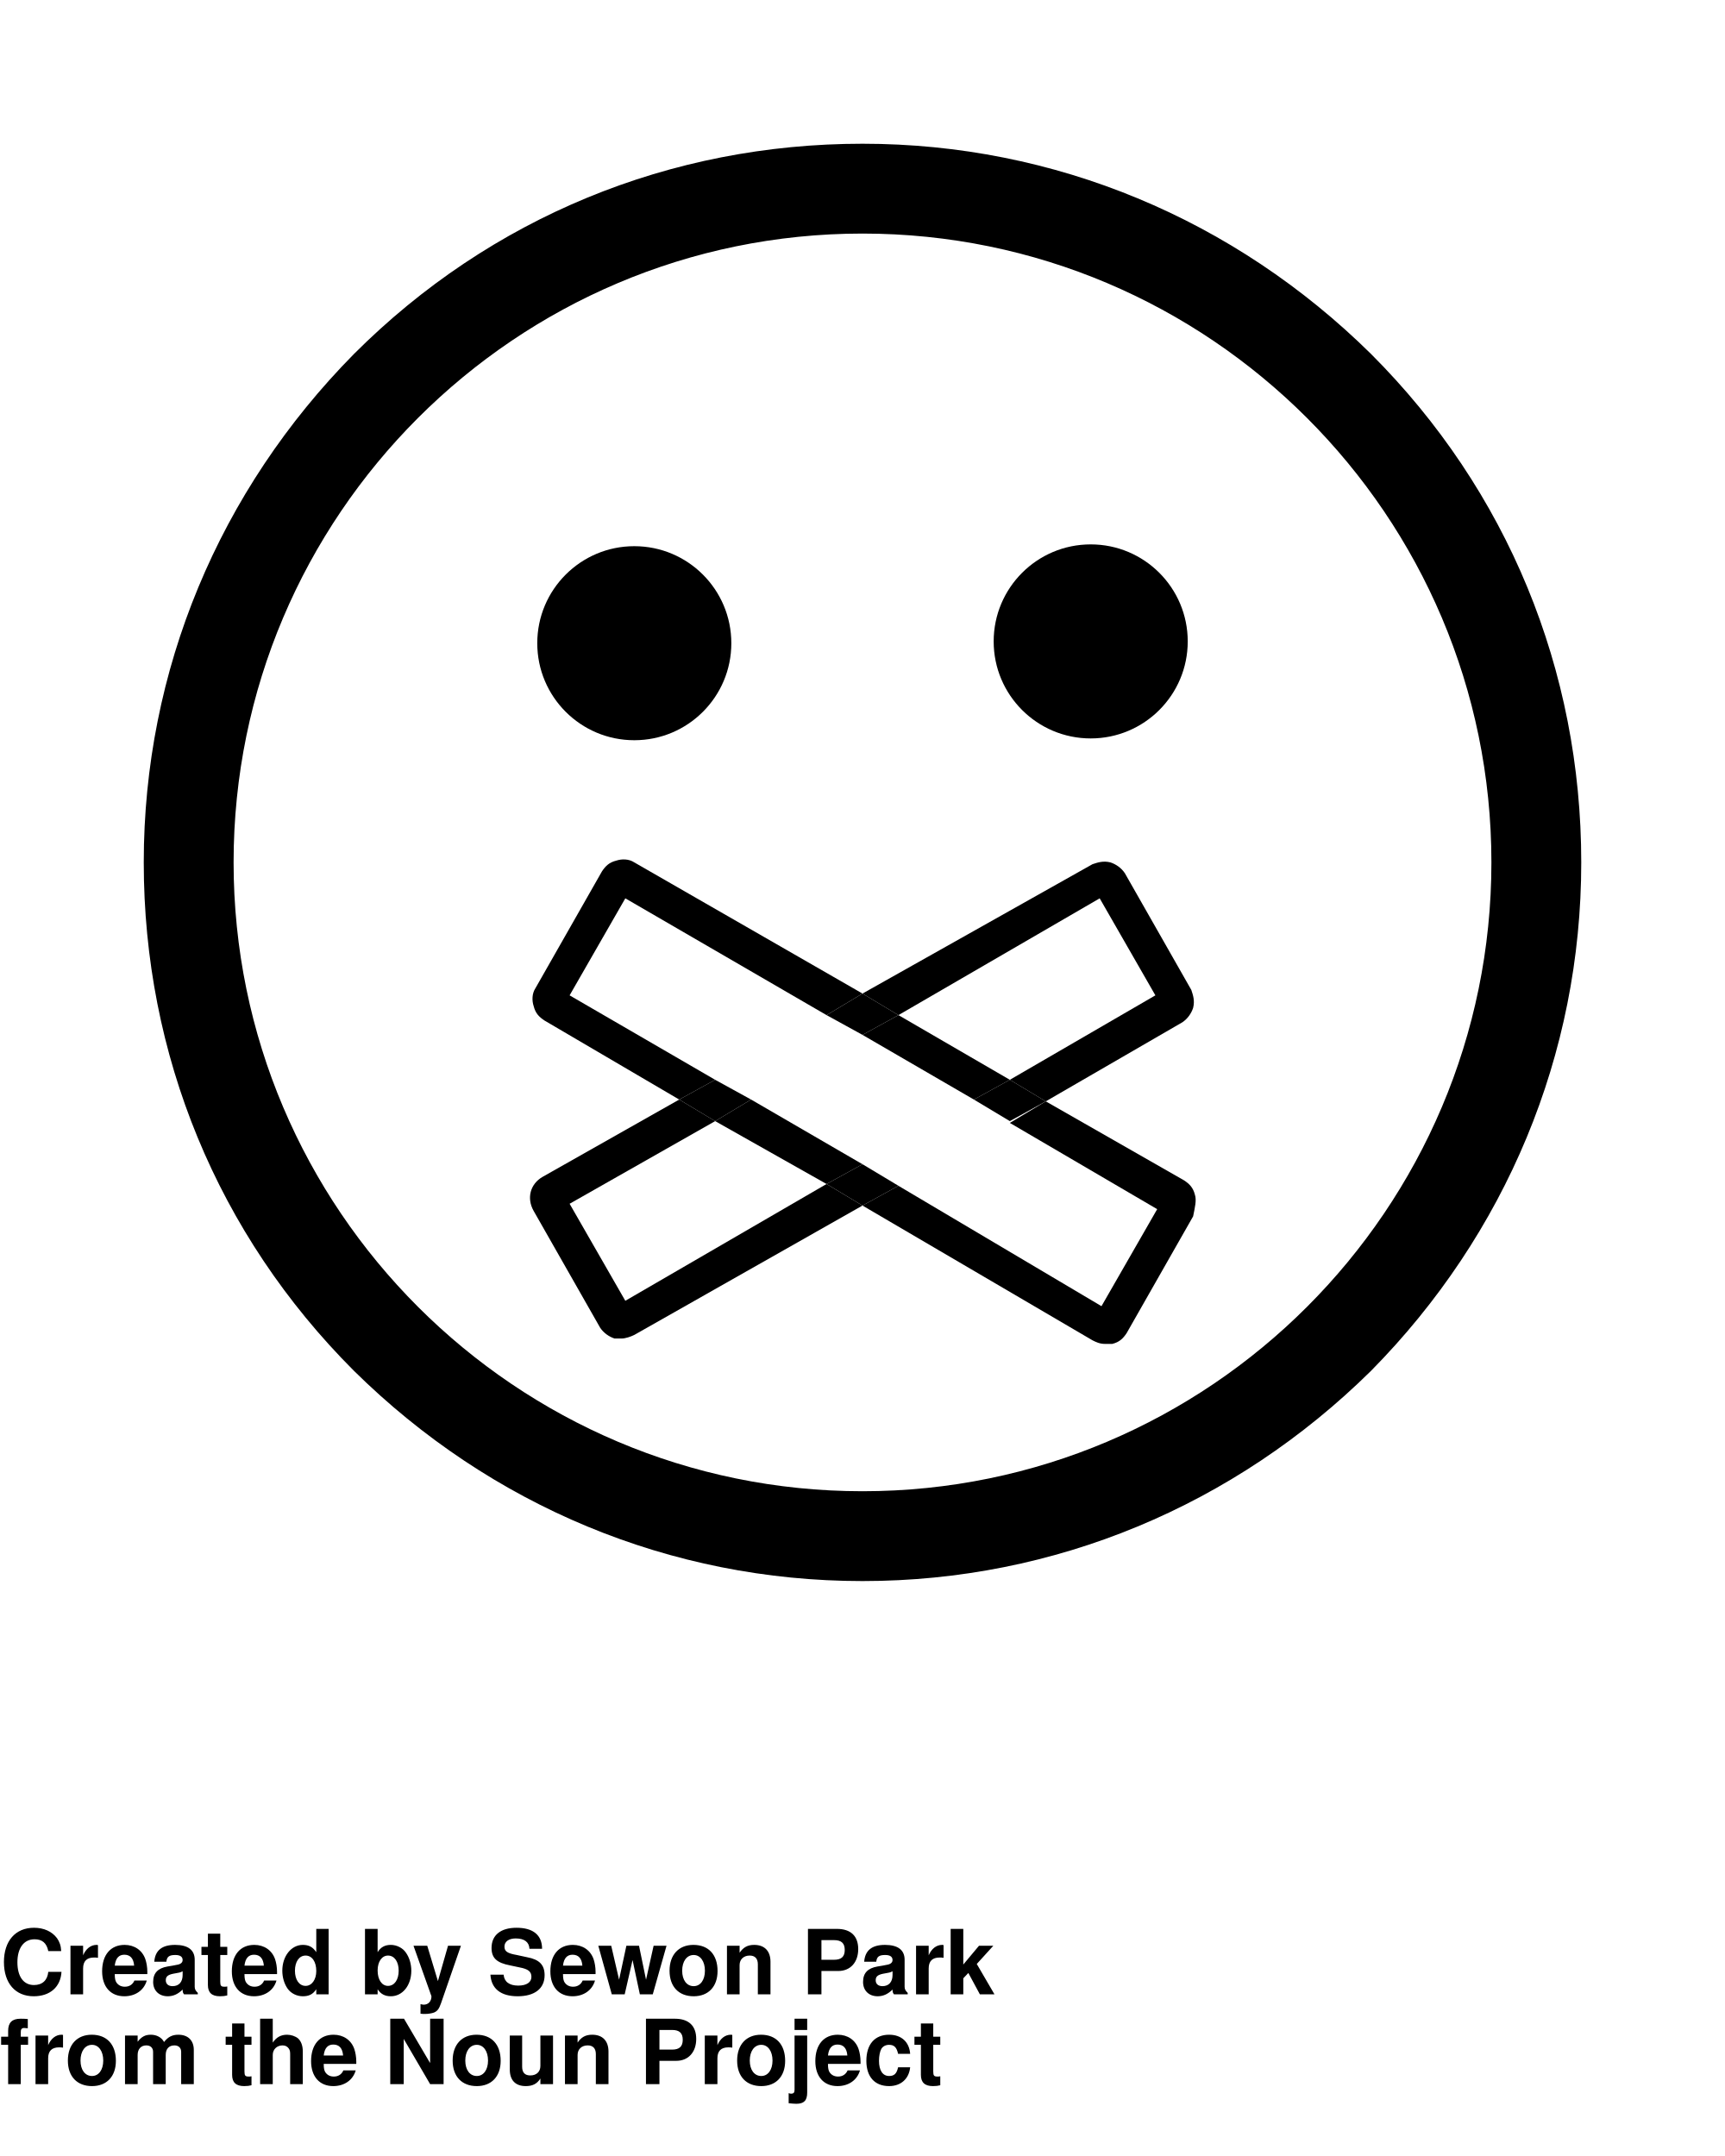
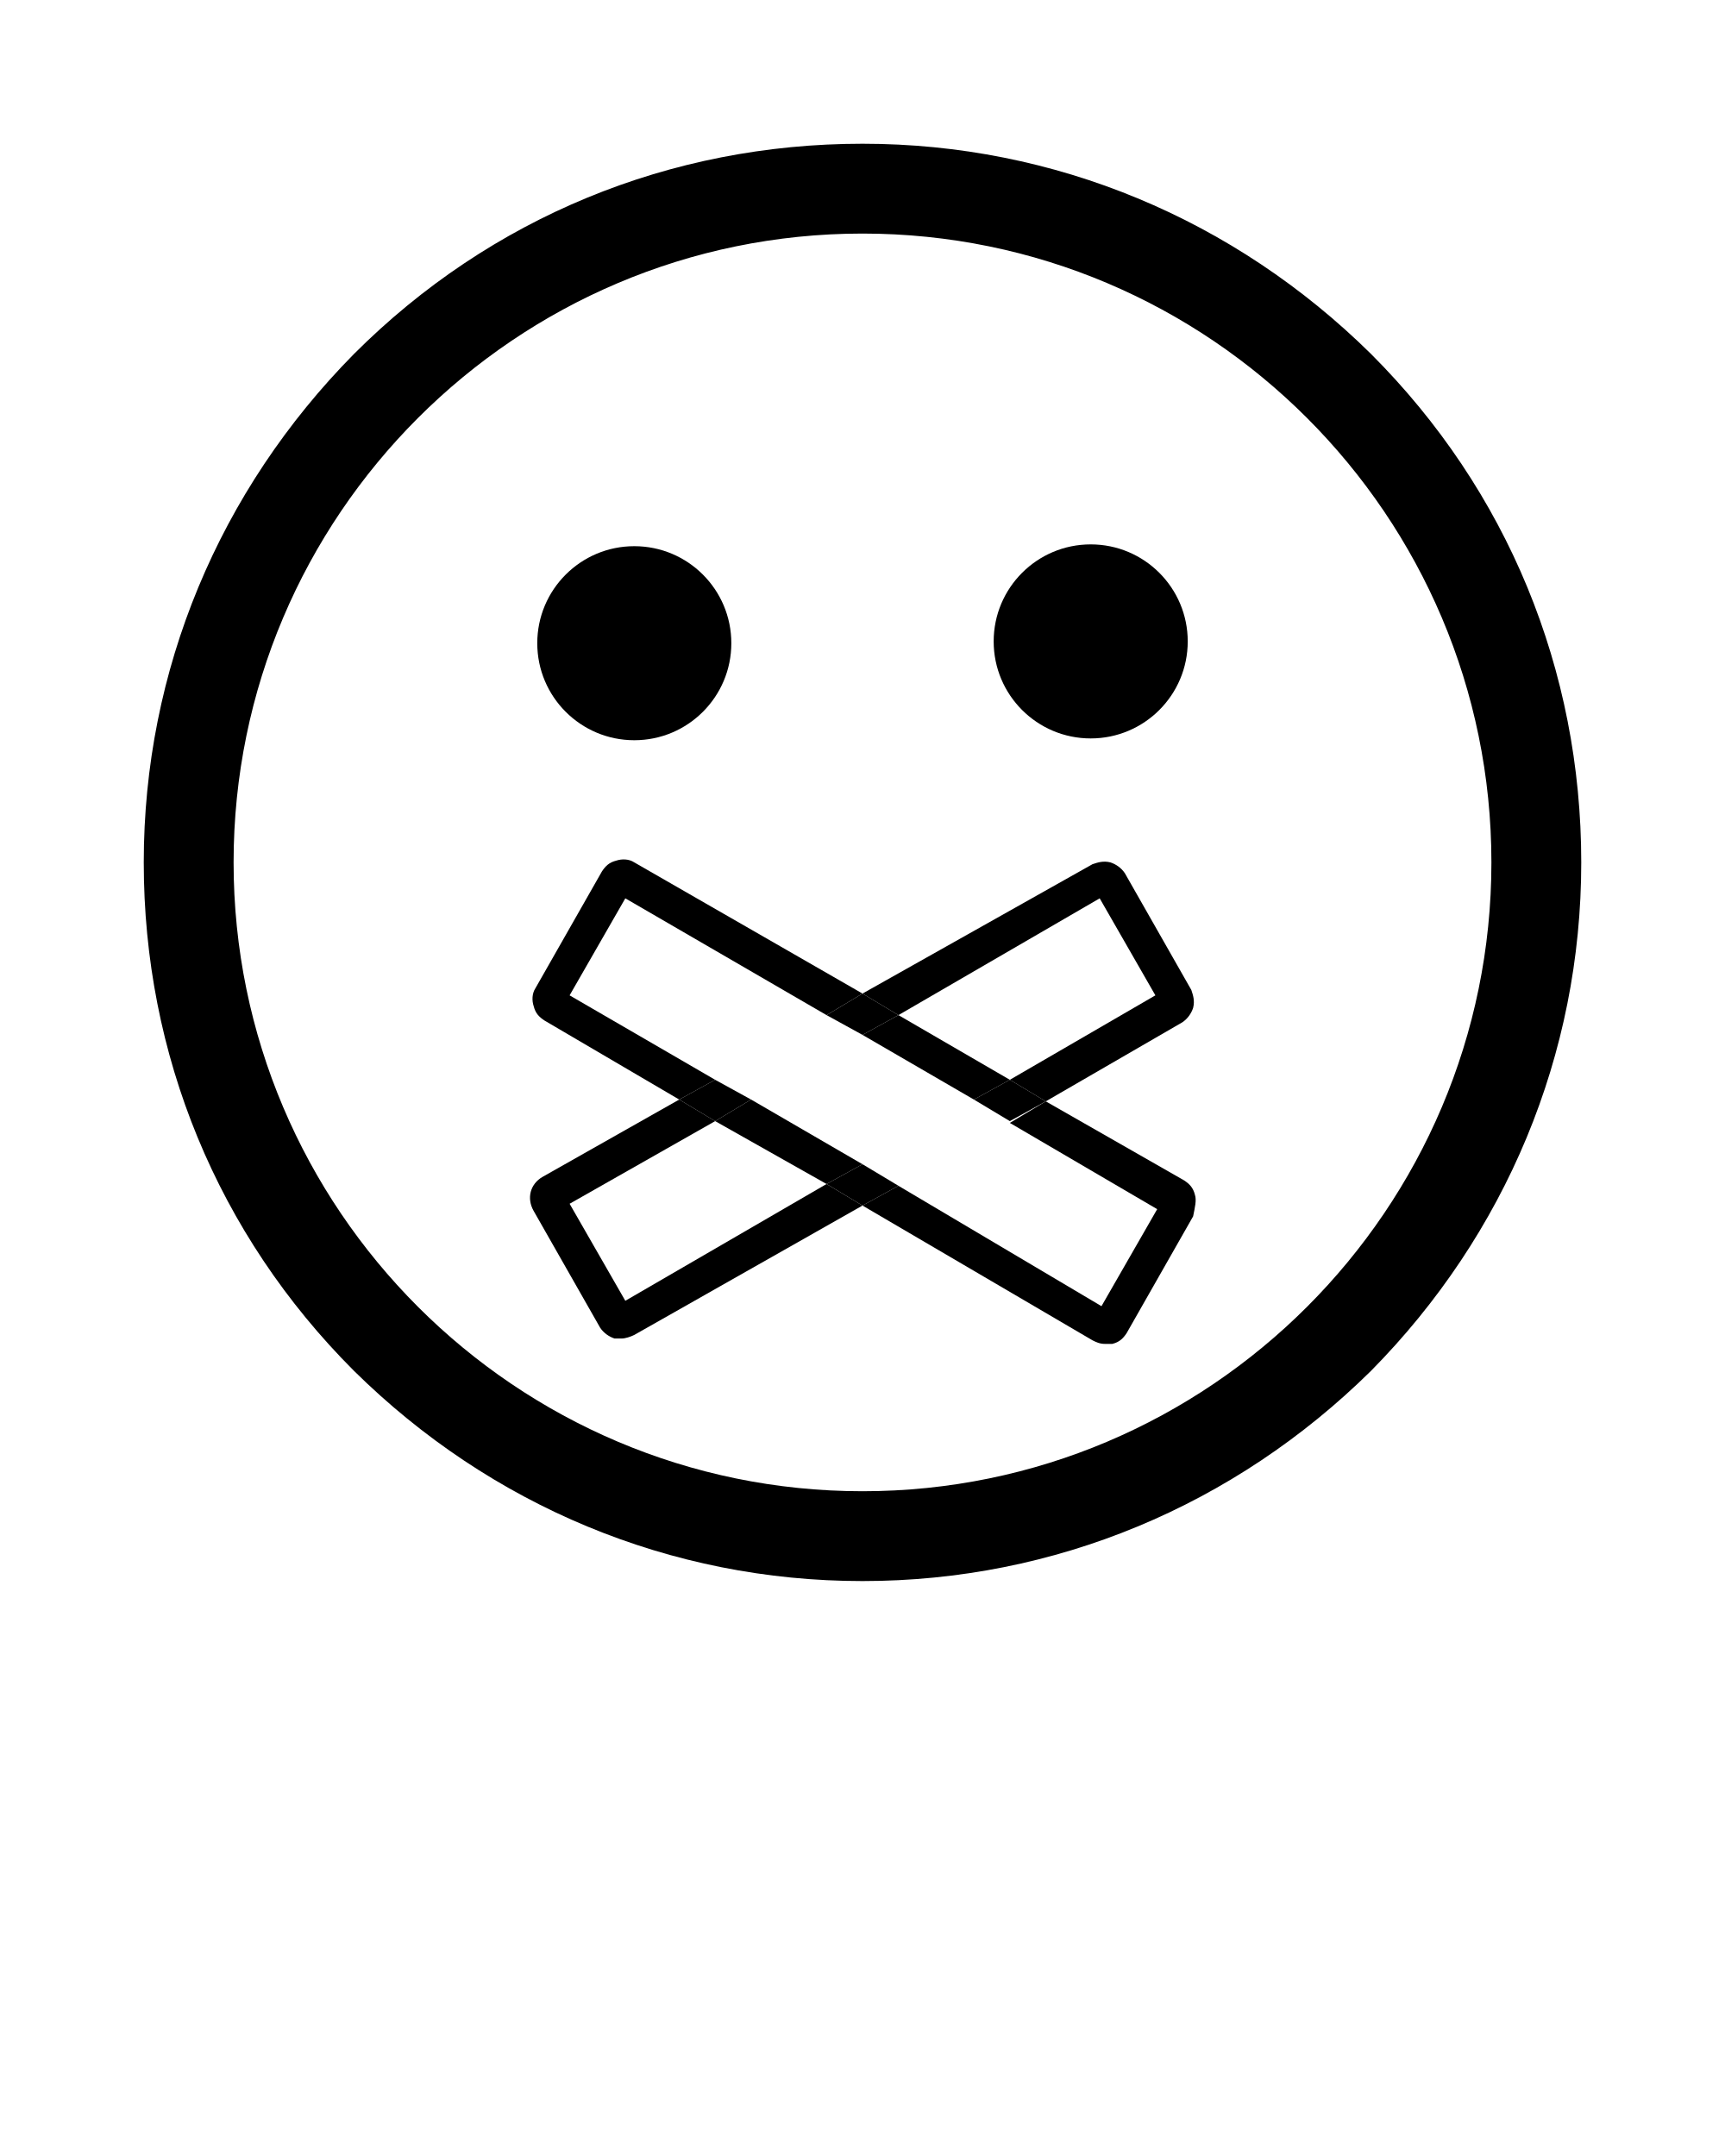
<svg xmlns="http://www.w3.org/2000/svg" version="1.1" x="0px" y="0px" viewBox="0 0 96 120" style="enable-background:new 0 0 96 96;" xml:space="preserve">
  <path d="M48,88c-10.7,0-20.7-4.2-28.3-11.7C12.1,68.7,8,58.7,8,48s4.2-20.7,11.7-28.3C27.3,12.1,37.3,8,48,8s20.7,4.2,28.3,11.7  C83.9,27.3,88,37.3,88,48s-4.2,20.7-11.7,28.3C68.7,83.8,58.7,88,48,88z M48,13c-19.3,0-35,15.7-35,35s15.7,35,35,35s35-15.7,35-35  S67.3,13,48,13z" />
  <circle cx="35.3" cy="35.8" r="5.4" />
  <circle cx="60.7" cy="35.7" r="5.4" />
  <path d="M34.8,72.4L31.7,67l8.1-4.6l-2-1.2l-7.6,4.3c-0.7,0.4-0.9,1.2-0.5,1.9l3.7,6.5c0.2,0.3,0.5,0.5,0.8,0.6c0.1,0,0.2,0,0.4,0  s0.5-0.1,0.7-0.2L48,67.1l-2-1.2L34.8,72.4z" />
  <path d="M61.2,50l3.1,5.4l-8.1,4.7l2,1.2l7.6-4.4c0.3-0.2,0.5-0.5,0.6-0.8c0.1-0.4,0-0.7-0.1-1l-3.7-6.5c-0.2-0.3-0.5-0.5-0.8-0.6  c-0.4-0.1-0.7,0-1,0.1L48,55.3l2,1.2L61.2,50z M61.7,49.7L61.7,49.7L61.7,49.7z" />
  <polygon points="39.8,62.4 46,65.9 48,64.8 41.8,61.2 " />
  <path d="M66.5,66.5c-0.1-0.4-0.3-0.6-0.6-0.8l-7.7-4.4l-2,1.2l8.2,4.8l-3.1,5.4L50,66l-2,1.1l12.8,7.5c0.2,0.1,0.4,0.2,0.7,0.2  c0.1,0,0.2,0,0.4,0c0.4-0.1,0.6-0.3,0.8-0.6l3.7-6.5C66.5,67.2,66.6,66.8,66.5,66.5z M64.6,66.5L64.6,66.5L64.6,66.5z" />
  <path d="M31.7,55.4l3.1-5.4L46,56.5l2-1.2L35.3,48c-0.3-0.2-0.7-0.2-1-0.1c-0.4,0.1-0.6,0.3-0.8,0.6L29.8,55c-0.2,0.3-0.2,0.7-0.1,1  c0.1,0.4,0.3,0.6,0.6,0.8l7.5,4.4l2-1.1L31.7,55.4z M31.4,56L31.4,56L31.4,56z" />
  <polygon points="56.2,60.1 50,56.5 48,57.6 54.2,61.2 " />
  <polygon points="48,57.6 50,56.5 48,55.3 46,56.5 " />
  <polygon points="48,64.8 46,65.9 48,67.1 50,66 " />
  <polygon points="41.8,61.2 39.8,60.1 37.8,61.2 39.8,62.4 " />
  <polygon points="54.2,61.2 56.2,62.4 58.2,61.3 56.2,60.1 " />
-   <text x="0" y="111" fill="#000000" font-size="5px" font-weight="bold" font-family="'Helvetica Neue', Helvetica, Arial-Unicode, Arial, Sans-serif">Created by Sewon Park</text>
-   <text x="0" y="116" fill="#000000" font-size="5px" font-weight="bold" font-family="'Helvetica Neue', Helvetica, Arial-Unicode, Arial, Sans-serif">from the Noun Project</text>
</svg>
